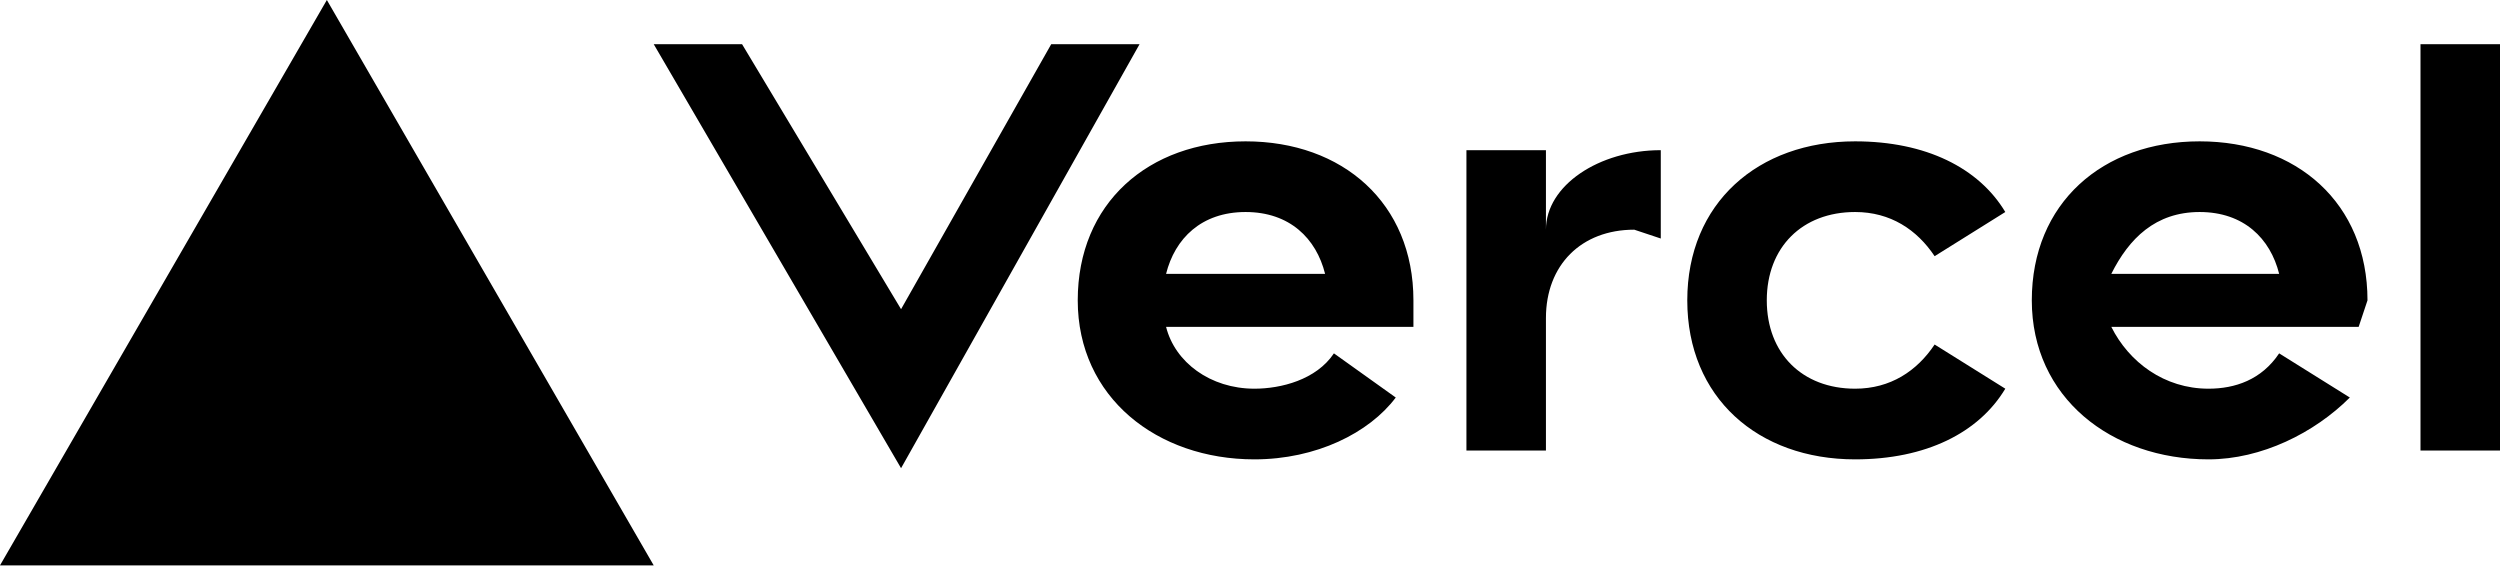
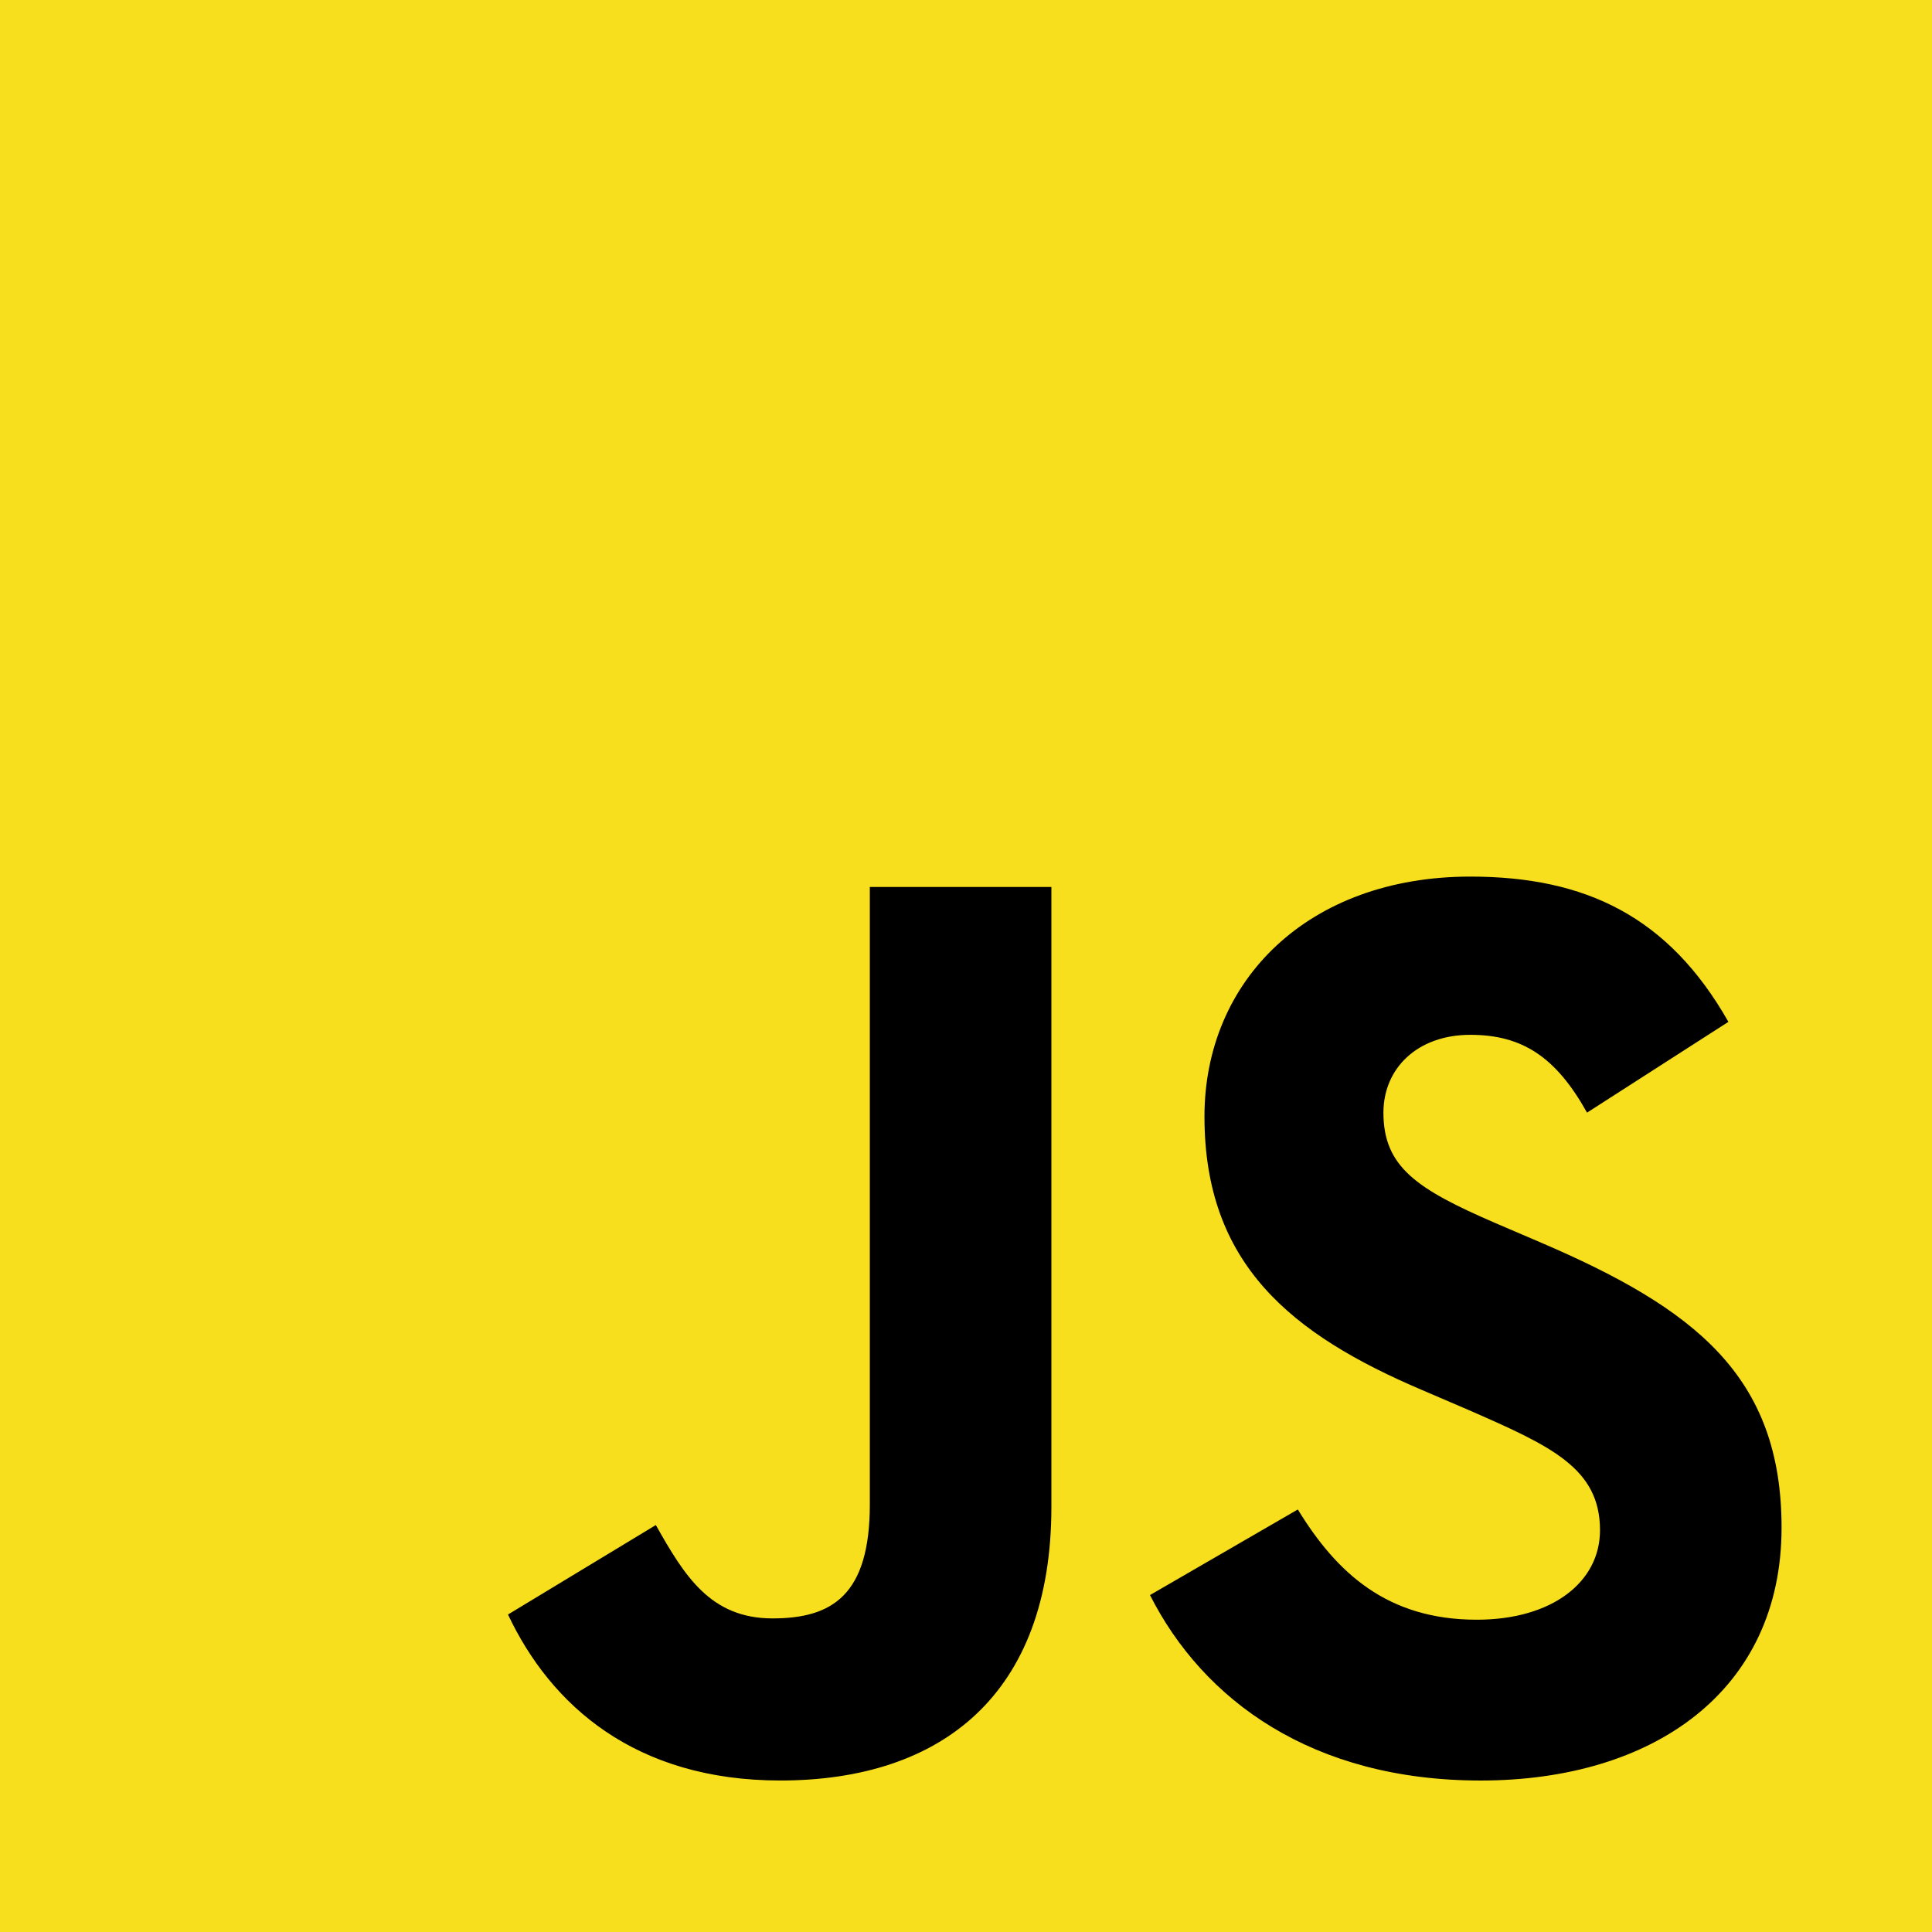
- <svg xmlns="http://www.w3.org/2000/svg" fill="none" viewBox="0 0 283 64">
-   <path fill="black" d="M141 16c-11 0-19 7-19 18s9 18 20 18c7 0 13-3 16-7l-7-5c-2 3-6 4-9 4-5 0-9-3-10-7h28v-3c0-11-8-18-19-18zm-9 15c1-4 4-7 9-7s8 3 9 7h-18zm117-15c-11 0-19 7-19 18s9 18 20 18c6 0 12-3 16-7l-8-5c-2 3-5 4-8 4-5 0-9-3-11-7h28l1-3c0-11-8-18-19-18zm-10 15c2-4 5-7 10-7s8 3 9 7h-19zm-39 3c0 6 4 10 10 10 4 0 7-2 9-5l8 5c-3 5-9 8-17 8-11 0-19-7-19-18s8-18 19-18c8 0 14 3 17 8l-8 5c-2-3-5-5-9-5-6 0-10 4-10 10zm83-29v46h-9V5h9zM37 0l37 64H0L37 0zm92 5-27 48L74 5h10l18 30 17-30h10zm59 12v10l-3-1c-6 0-10 4-10 10v15h-9V17h9v9c0-5 6-9 13-9z" />
+ <svg xmlns="http://www.w3.org/2000/svg" viewBox="0 0 256 256" preserveAspectRatio="xMinYMin meet">
+   <path d="M0 0h256v256H0V0z" fill="#F7DF1E" />
+   <path d="M67.312 213.932l19.59-11.856c3.78 6.701 7.218 12.371 15.465 12.371 7.905 0 12.89-3.092 12.89-15.12v-81.798h24.057v82.138c0 24.917-14.606 36.259-35.916 36.259-19.245 0-30.416-9.967-36.087-21.996M152.381 211.354l19.588-11.341c5.157 8.421 11.859 14.607 23.715 14.607 9.969 0 16.325-4.984 16.325-11.858 0-8.248-6.53-11.17-17.528-15.98l-6.013-2.58c-17.357-7.387-28.87-16.667-28.87-36.257 0-18.044 13.747-31.792 35.228-31.792 15.294 0 26.292 5.328 34.196 19.247L210.29 147.43c-4.125-7.389-8.591-10.31-15.465-10.31-7.046 0-11.514 4.468-11.514 10.31 0 7.217 4.468 10.14 14.778 14.608l6.014 2.577c20.45 8.765 31.963 17.7 31.963 37.804 0 21.654-17.012 33.51-39.867 33.51-22.339 0-36.774-10.654-43.819-24.574" />
</svg>
